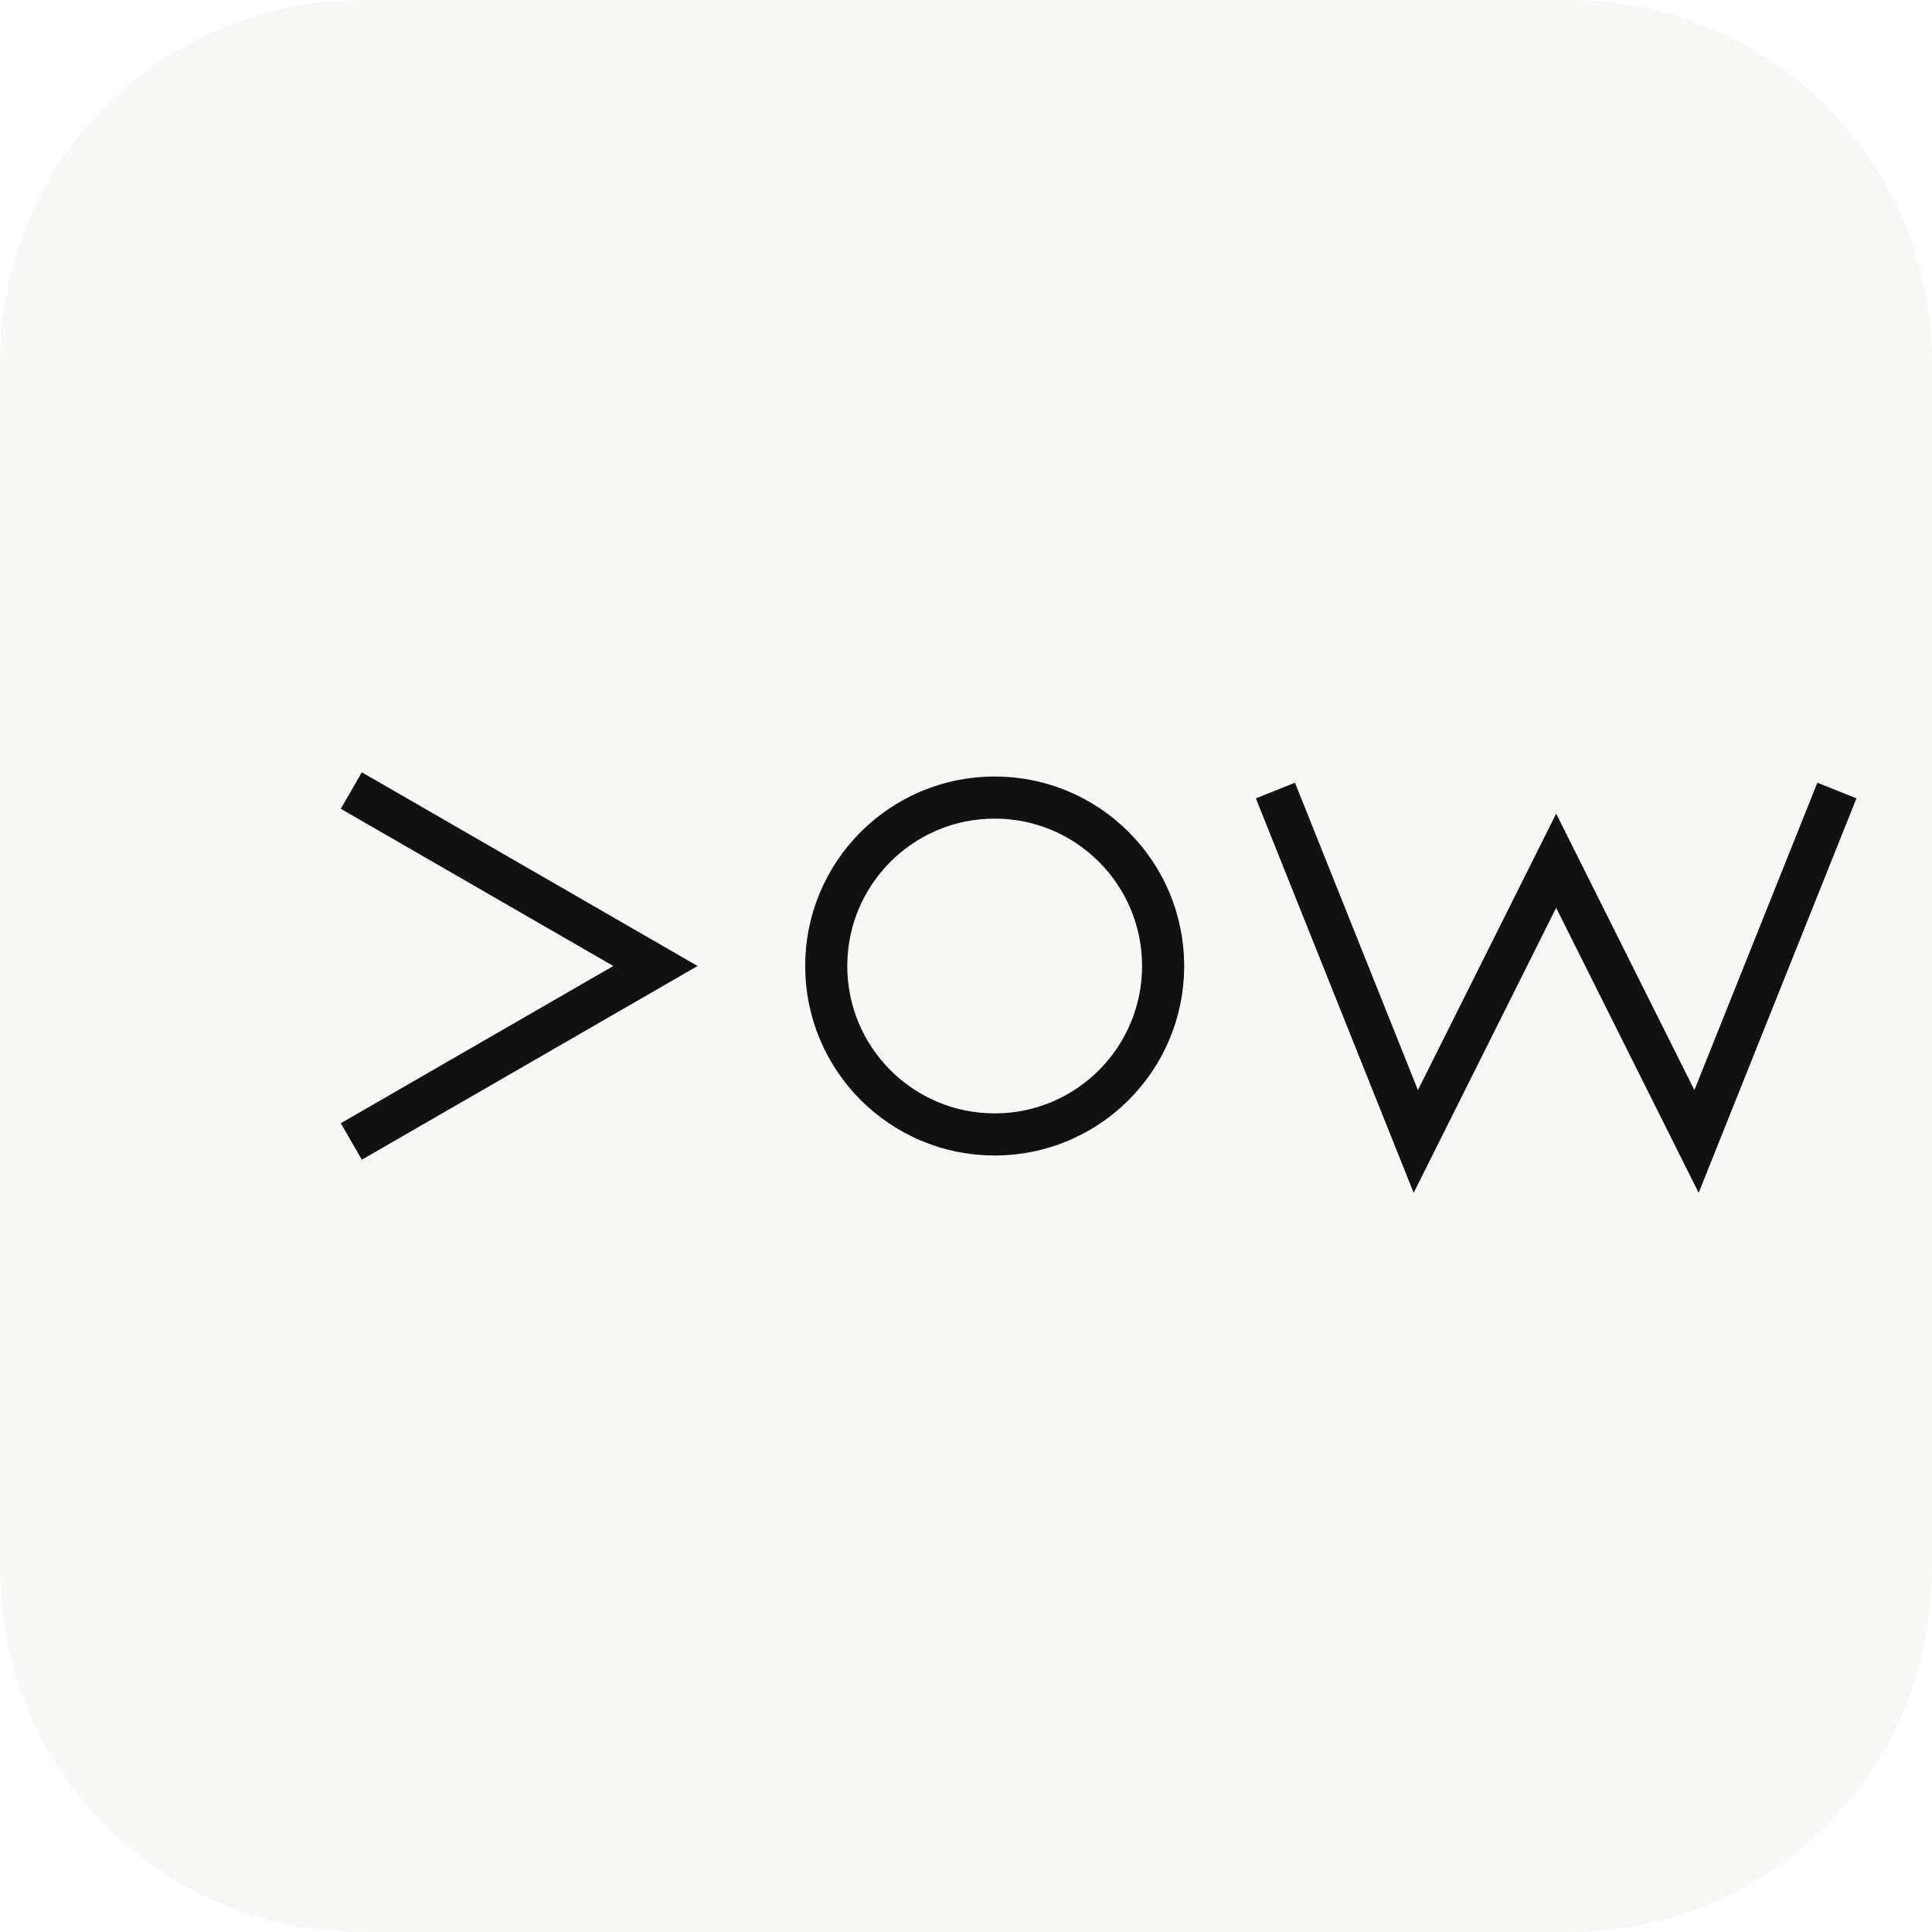
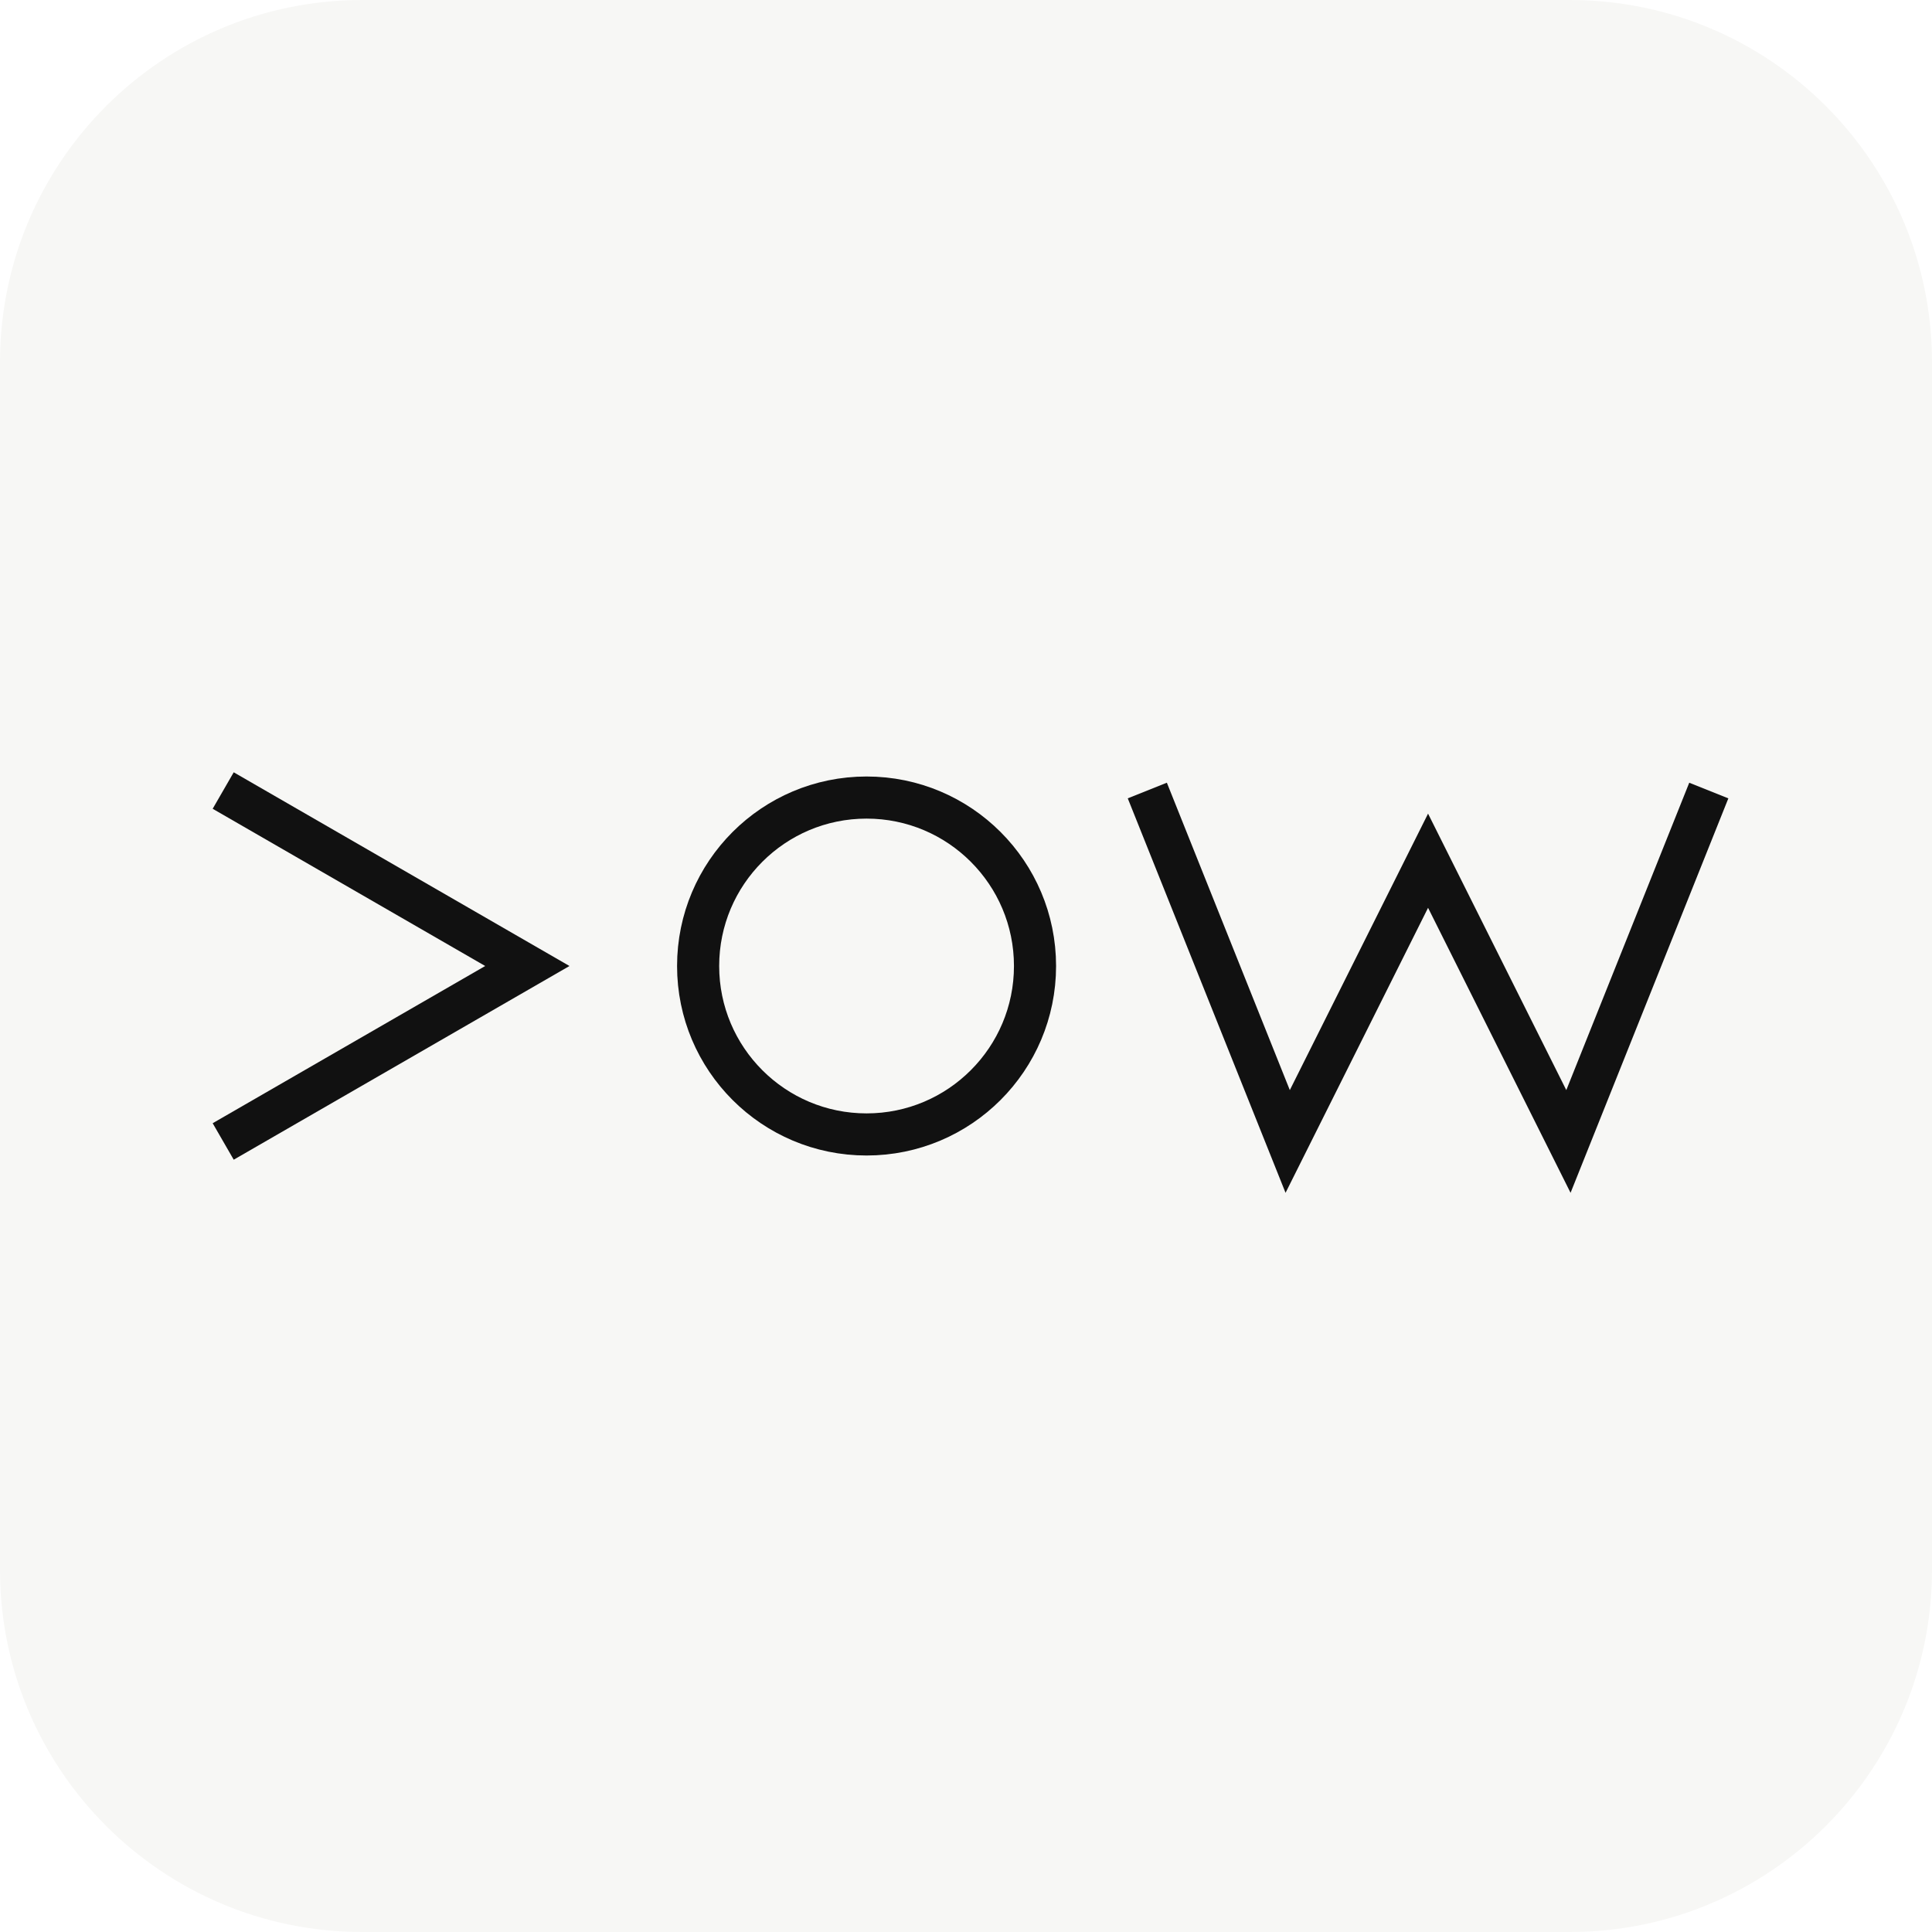
<svg xmlns="http://www.w3.org/2000/svg" viewBox="0 0 512 512" role="img" aria-label="VOW icon">
  <rect width="512" height="512" rx="96" fill="#F7F7F5" />
-   <g transform="translate(59 163) scale(.62)" fill="none" stroke="#111111" stroke-width="18" stroke-linecap="butt" stroke-linejoin="miter">
+   <g transform="translate(25.05 163) scale(.62)" fill="none" stroke="#111111" stroke-width="18" stroke-linecap="butt" stroke-linejoin="miter">
    <path d="M55 75 L185 150 L55 225" />
    <circle cx="330" cy="150" r="72" />
    <path d="M450 75 L510 225 L570 105 L630 225 L690 75" />
  </g>
</svg>
